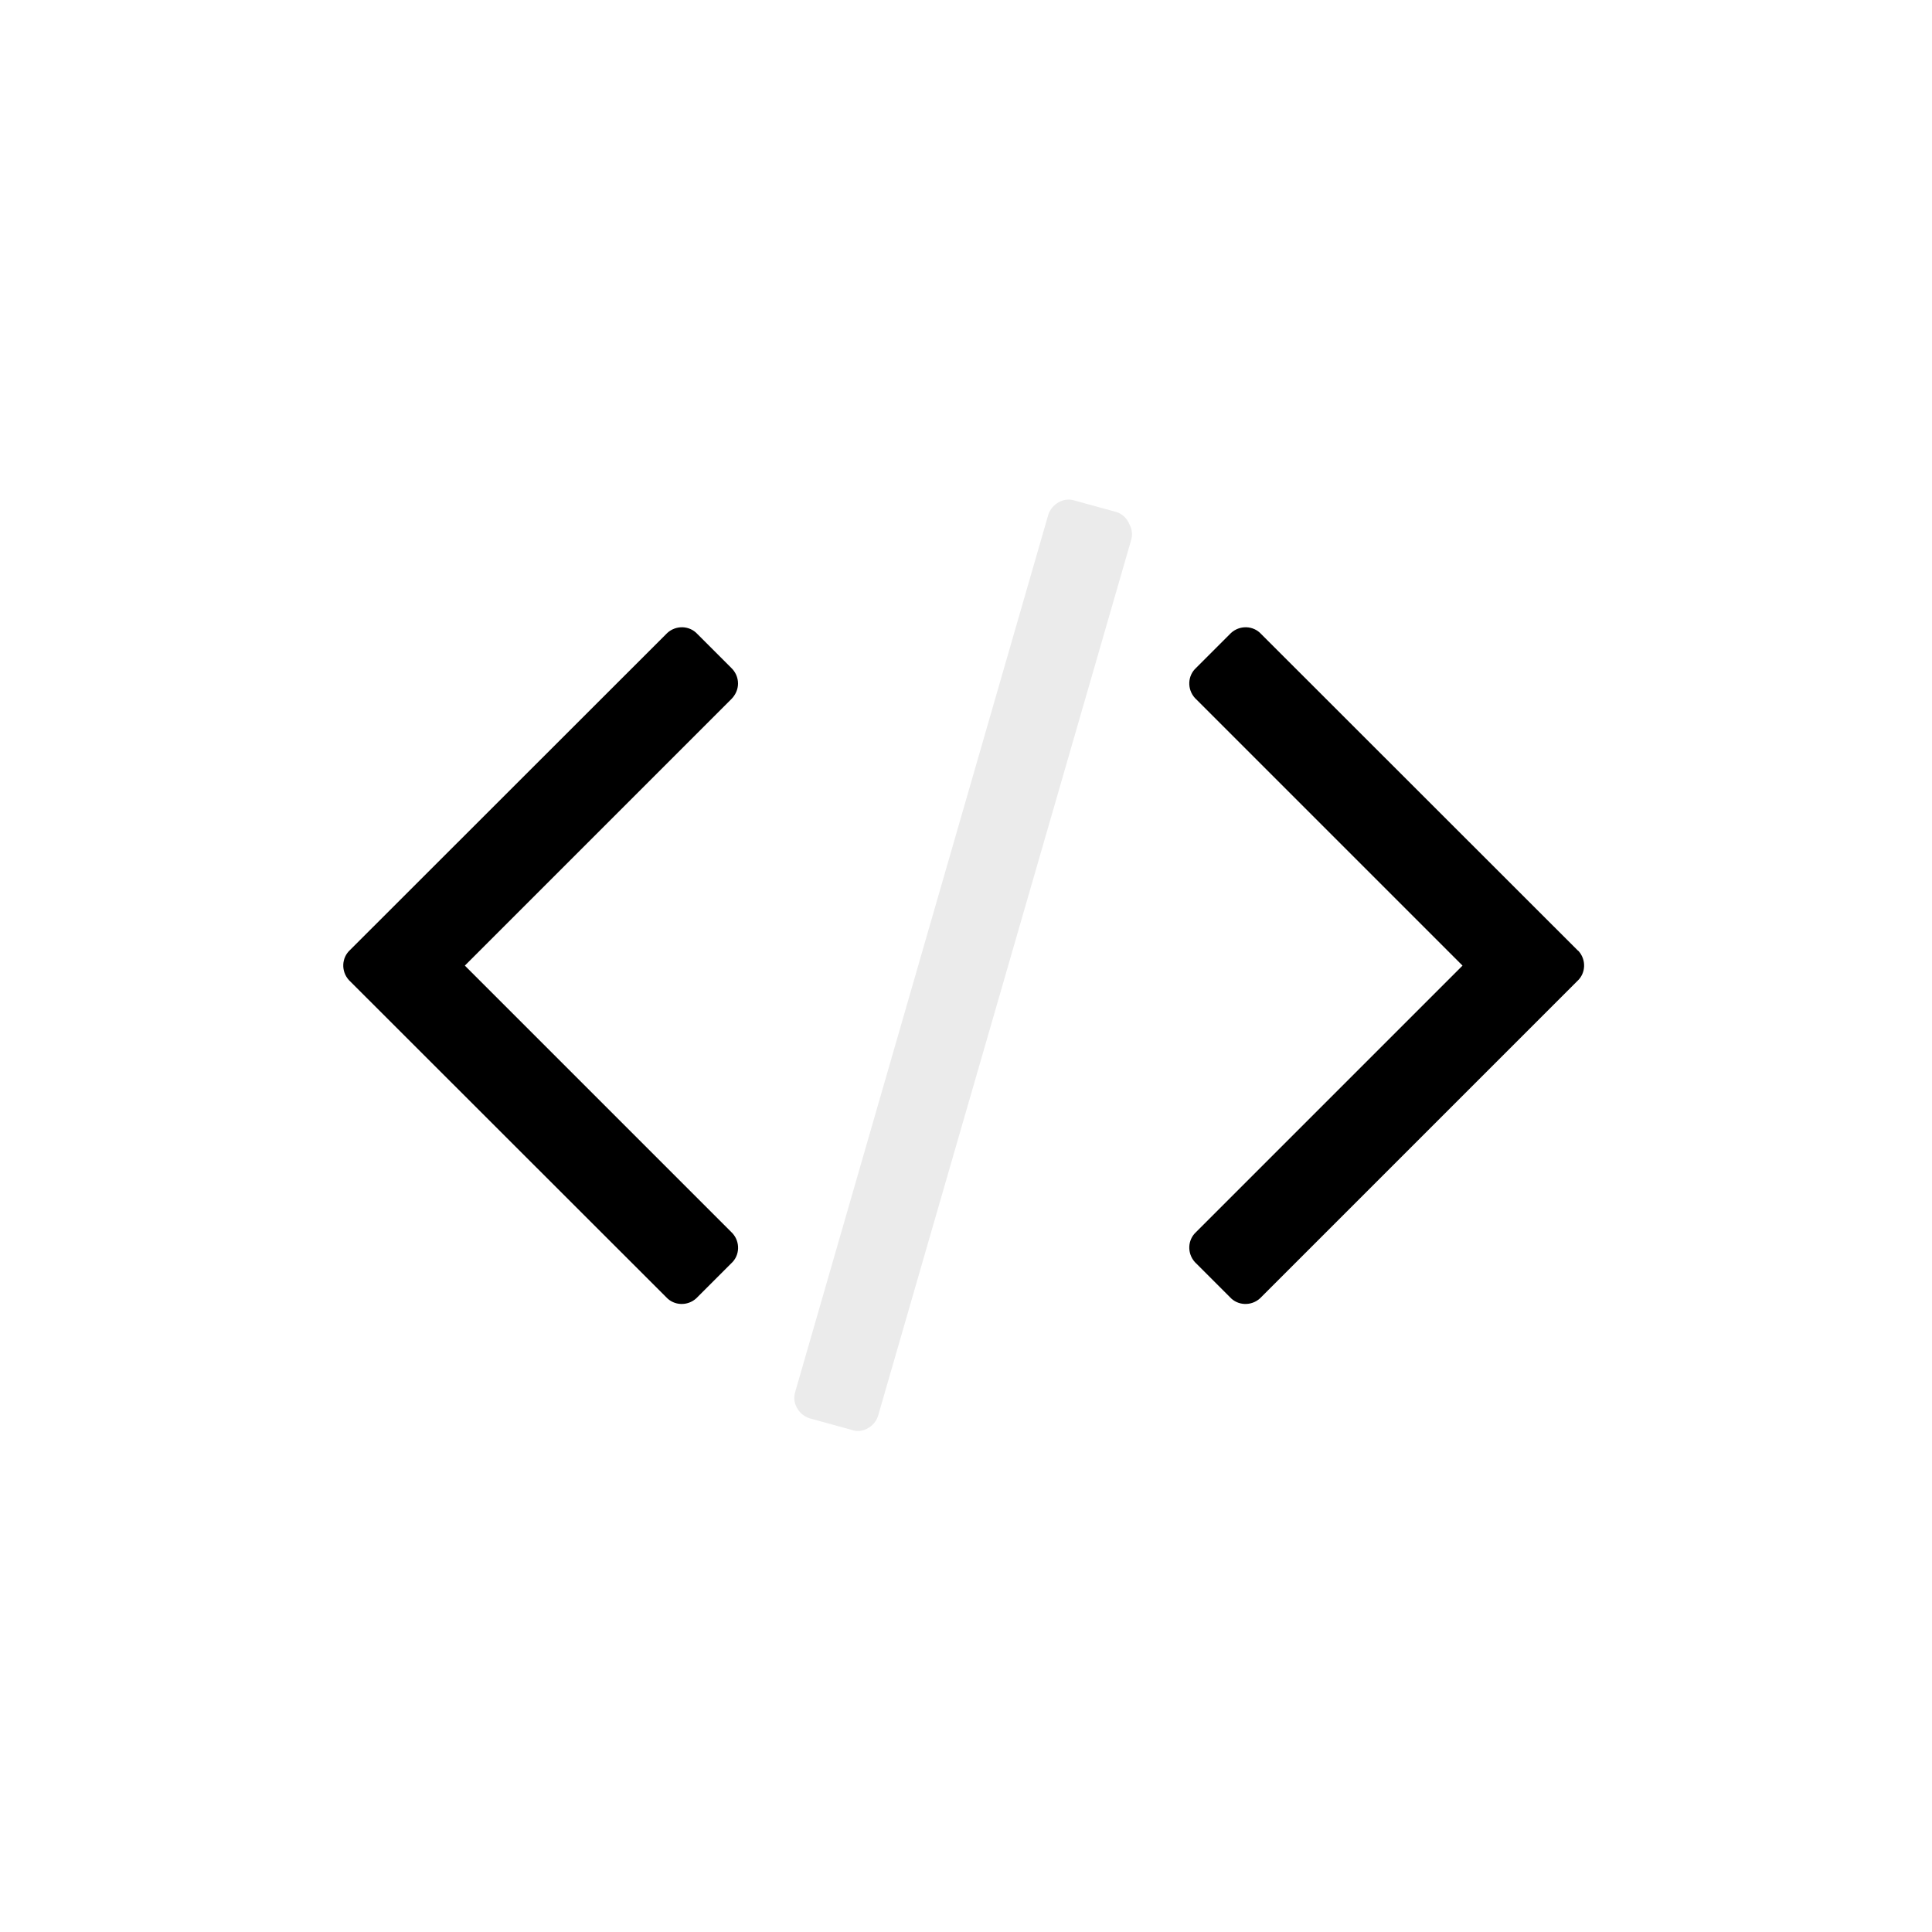
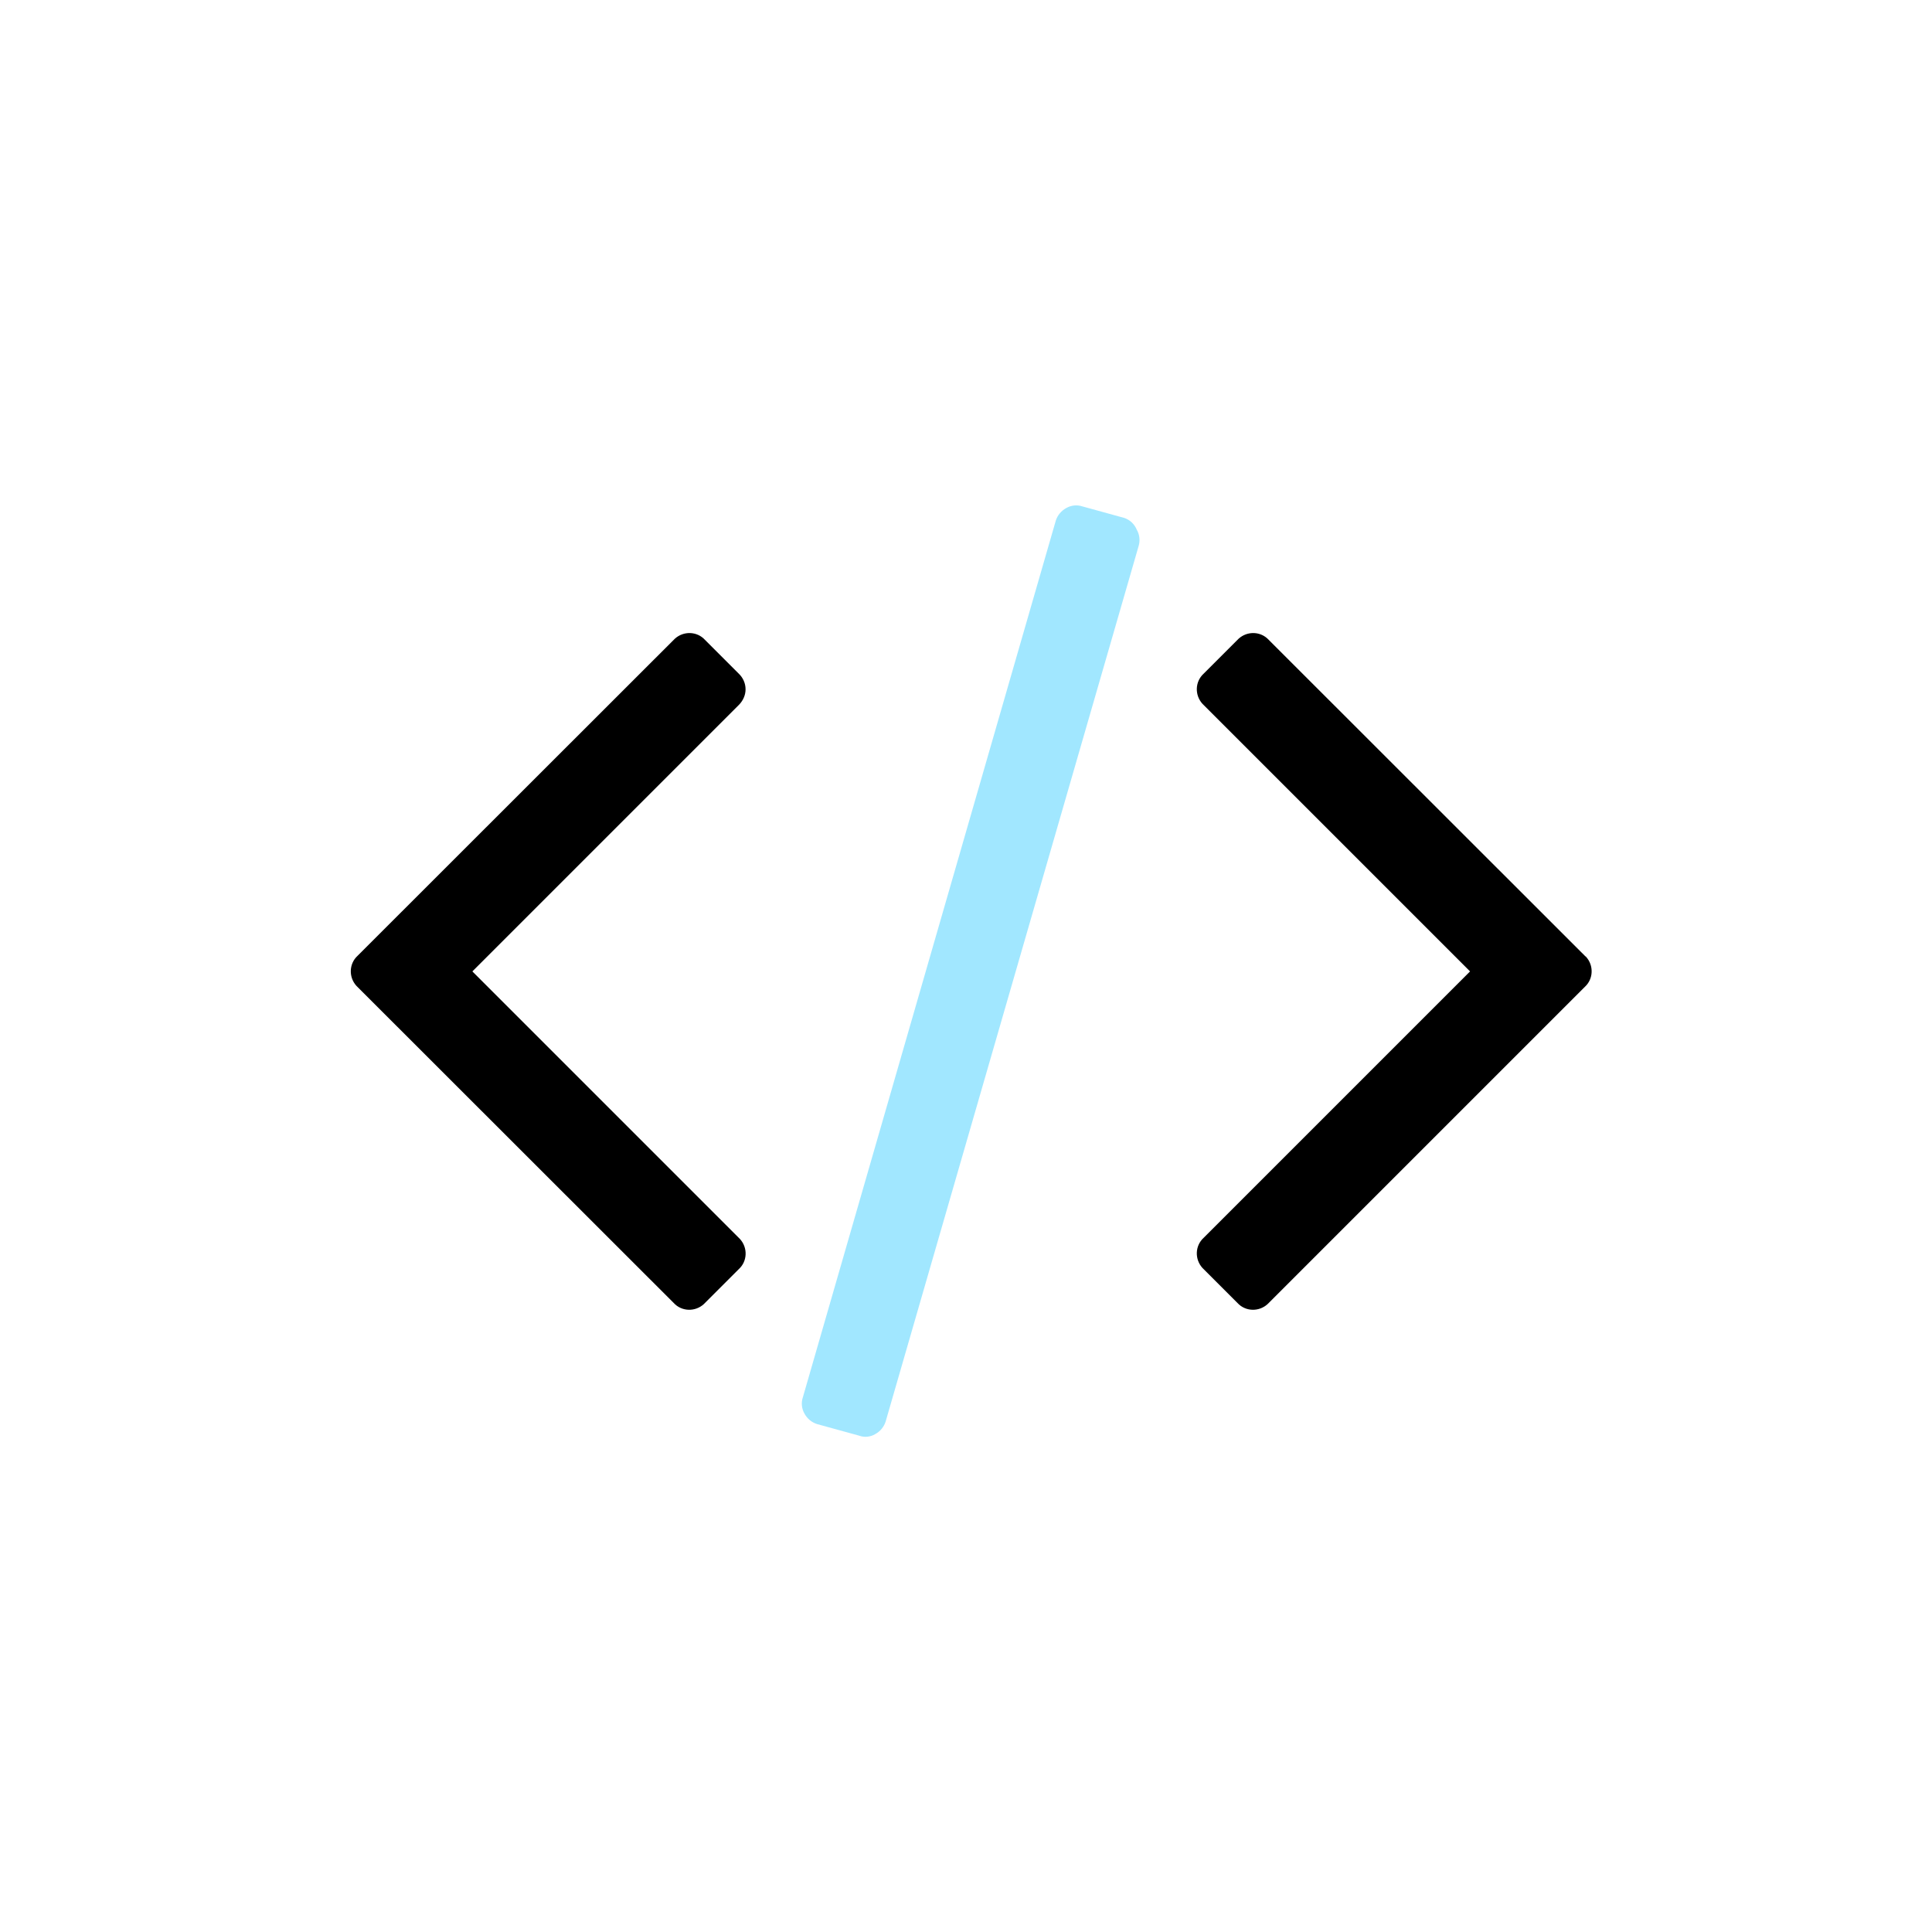
- <svg xmlns="http://www.w3.org/2000/svg" version="1.1" id="code" x="0px" y="0px" viewBox="0 1001 1000 1000" style="enable-background:new 0 1001 1000 1000;" xml:space="preserve">
+ <svg xmlns="http://www.w3.org/2000/svg" version="1.1" id="code" x="0px" y="0px" width="1000px" height="1000px" viewBox="0 0 1000 1000" style="enable-background:new 0 0 1000 1000;" xml:space="preserve">
  <style type="text/css">
- 	.st0{fill:#EBEBEB;}
+ 	.st0{fill:#A1E7FF;}
</style>
  <g>
-     <path class="st0" d="M578.1,1266.1l-21.8-6c-2.7-0.9-5.7-0.6-8.2,0.8c-2.6,1.4-4.6,3.7-5.5,6.5l-130.9,453.7c-1,2.9-0.7,6,0.8,8.6   c1.4,2.6,3.7,4.5,6.5,5.4l21.8,6c2.7,1,5.8,0.7,8.3-0.8c2.6-1.4,4.5-3.7,5.4-6.5l130.9-453c0.9-2.9,0.6-6-0.9-8.6   C583.3,1269.3,581,1267.1,578.1,1266.1z" />
-     <path d="M382,1354.8c0-3.1-1.3-6-3.5-8.1l-17.5-17.5c-4.1-4.5-11.1-4.7-15.6-0.6c-0.2,0.2-0.4,0.4-0.6,0.6l-163.6,163.5   c-4.5,4.1-4.7,11.1-0.6,15.6c0.2,0.2,0.4,0.4,0.6,0.6l163.6,163.5c4.1,4.5,11.1,4.7,15.6,0.6c0.2-0.2,0.4-0.4,0.6-0.6l17.5-17.5   c4.5-4.1,4.7-11.1,0.6-15.6c-0.2-0.2-0.4-0.4-0.6-0.6l-137.9-137.9l137.9-137.9C380.7,1360.7,382,1357.8,382,1354.8z" />
-     <path d="M816.4,1492.7l-163.6-163.5c-4.1-4.5-11.1-4.7-15.6-0.6c-0.2,0.2-0.4,0.4-0.6,0.6l-17.5,17.5c-4.5,4.1-4.7,11.1-0.6,15.6   c0.2,0.2,0.4,0.4,0.6,0.6l137.9,137.9l-137.9,137.9c-4.5,4.1-4.7,11.1-0.6,15.6c0.2,0.2,0.4,0.4,0.6,0.6l17.5,17.5   c4.1,4.5,11.1,4.7,15.6,0.6c0.2-0.2,0.4-0.4,0.6-0.6l163.6-163.6c4.5-4.1,4.7-11.1,0.6-15.6   C816.8,1493.1,816.6,1492.9,816.4,1492.7z" />
+     <path class="st0" d="M582,268.1l-21.8-6c-2.7-0.9-5.7-0.6-8.2,0.8c-2.6,1.4-4.6,3.7-5.5,6.5L415.6,723.1c-1,2.9-0.7,6,0.8,8.6   c1.4,2.6,3.7,4.5,6.5,5.4l21.8,6c2.7,1,5.8,0.7,8.3-0.8c2.6-1.4,4.5-3.7,5.4-6.5l130.9-453c0.9-2.9,0.6-6-0.9-8.6   C587.2,271.3,584.9,269.1,582,268.1z" />
+     <path d="M385.9,356.8c0-3.1-1.3-6-3.5-8.1l-17.5-17.5c-4.1-4.5-11.1-4.7-15.6-0.6c-0.2,0.2-0.4,0.4-0.6,0.6L185.1,494.7   c-4.5,4.1-4.7,11.1-0.6,15.6c0.2,0.2,0.4,0.4,0.6,0.6l163.6,163.5c4.1,4.5,11.1,4.7,15.6,0.6c0.2-0.2,0.4-0.4,0.6-0.6l17.5-17.5   c4.5-4.1,4.7-11.1,0.6-15.6c-0.2-0.2-0.4-0.4-0.6-0.6L244.5,502.8l137.9-137.9C384.6,362.7,385.9,359.8,385.9,356.8z" />
+     <path d="M820.3,494.7L656.7,331.2c-4.1-4.5-11.1-4.7-15.6-0.6c-0.2,0.2-0.4,0.4-0.6,0.6L623,348.7c-4.5,4.1-4.7,11.1-0.6,15.6   c0.2,0.2,0.4,0.4,0.6,0.6l137.9,137.9L623,640.7c-4.5,4.1-4.7,11.1-0.6,15.6c0.2,0.2,0.4,0.4,0.6,0.6l17.5,17.5   c4.1,4.5,11.1,4.7,15.6,0.6c0.2-0.2,0.4-0.4,0.6-0.6l163.6-163.6c4.5-4.1,4.7-11.1,0.6-15.6C820.7,495.1,820.5,494.9,820.3,494.7z" />
  </g>
</svg>
